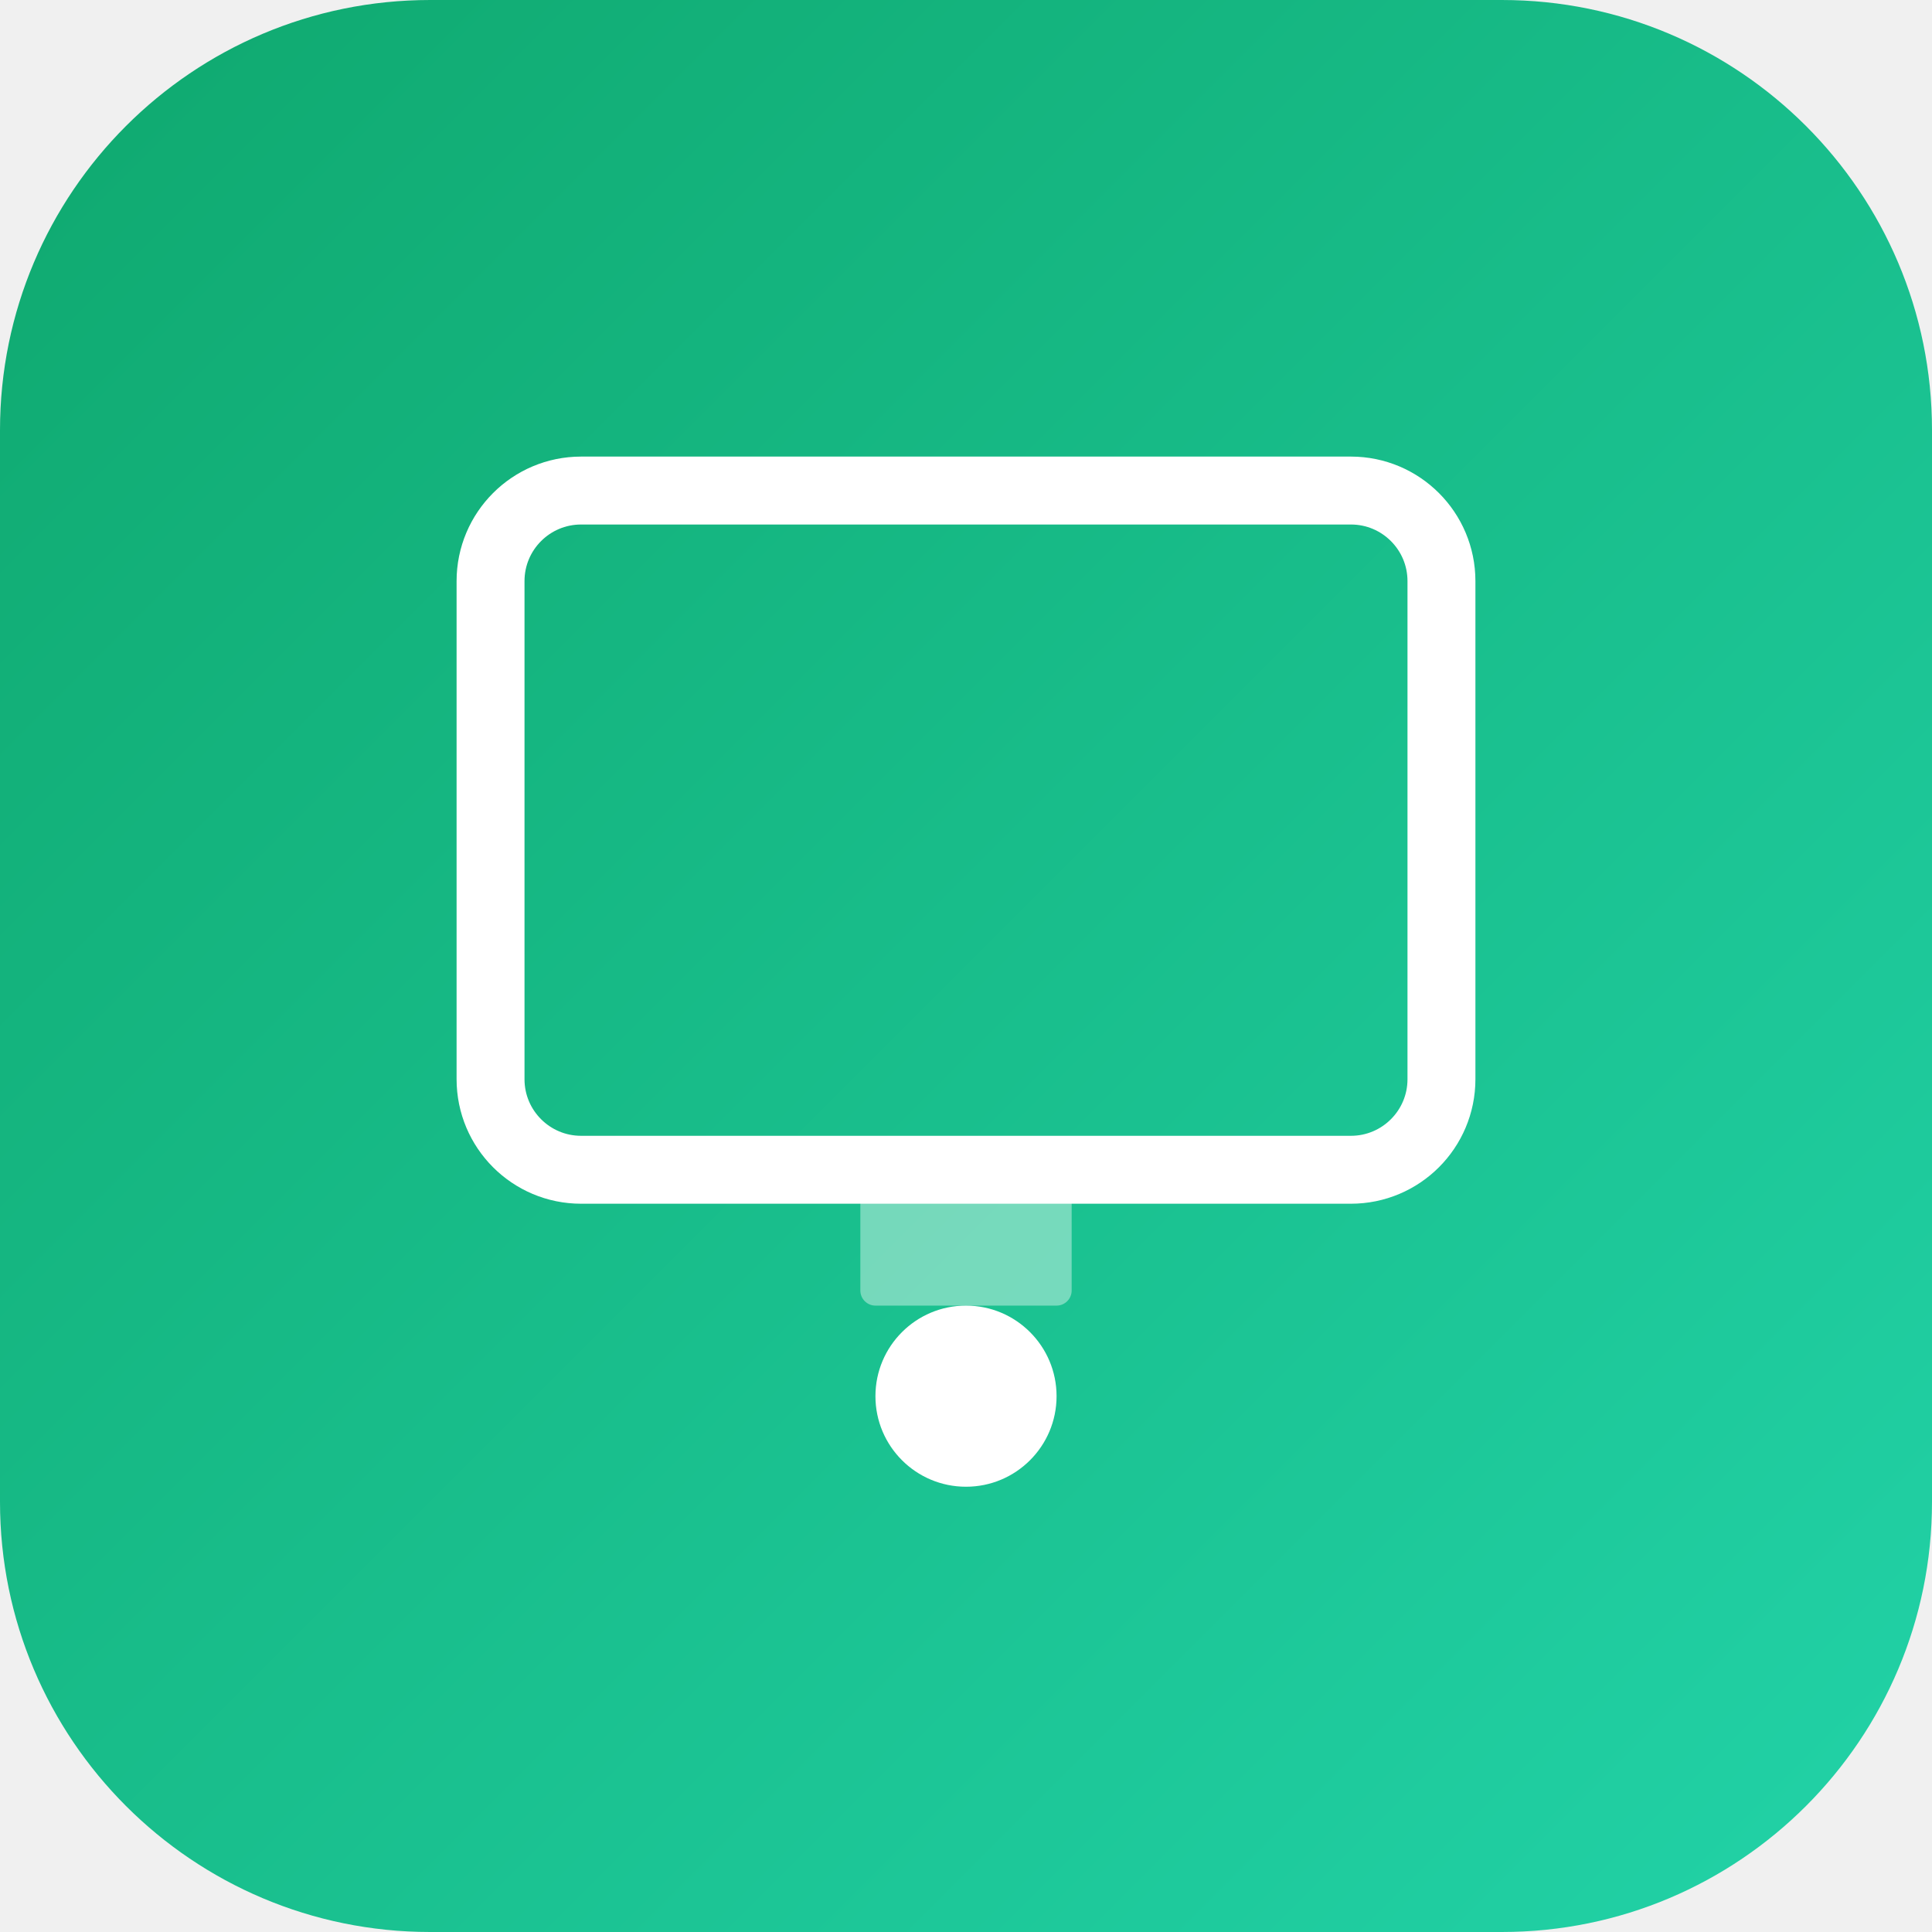
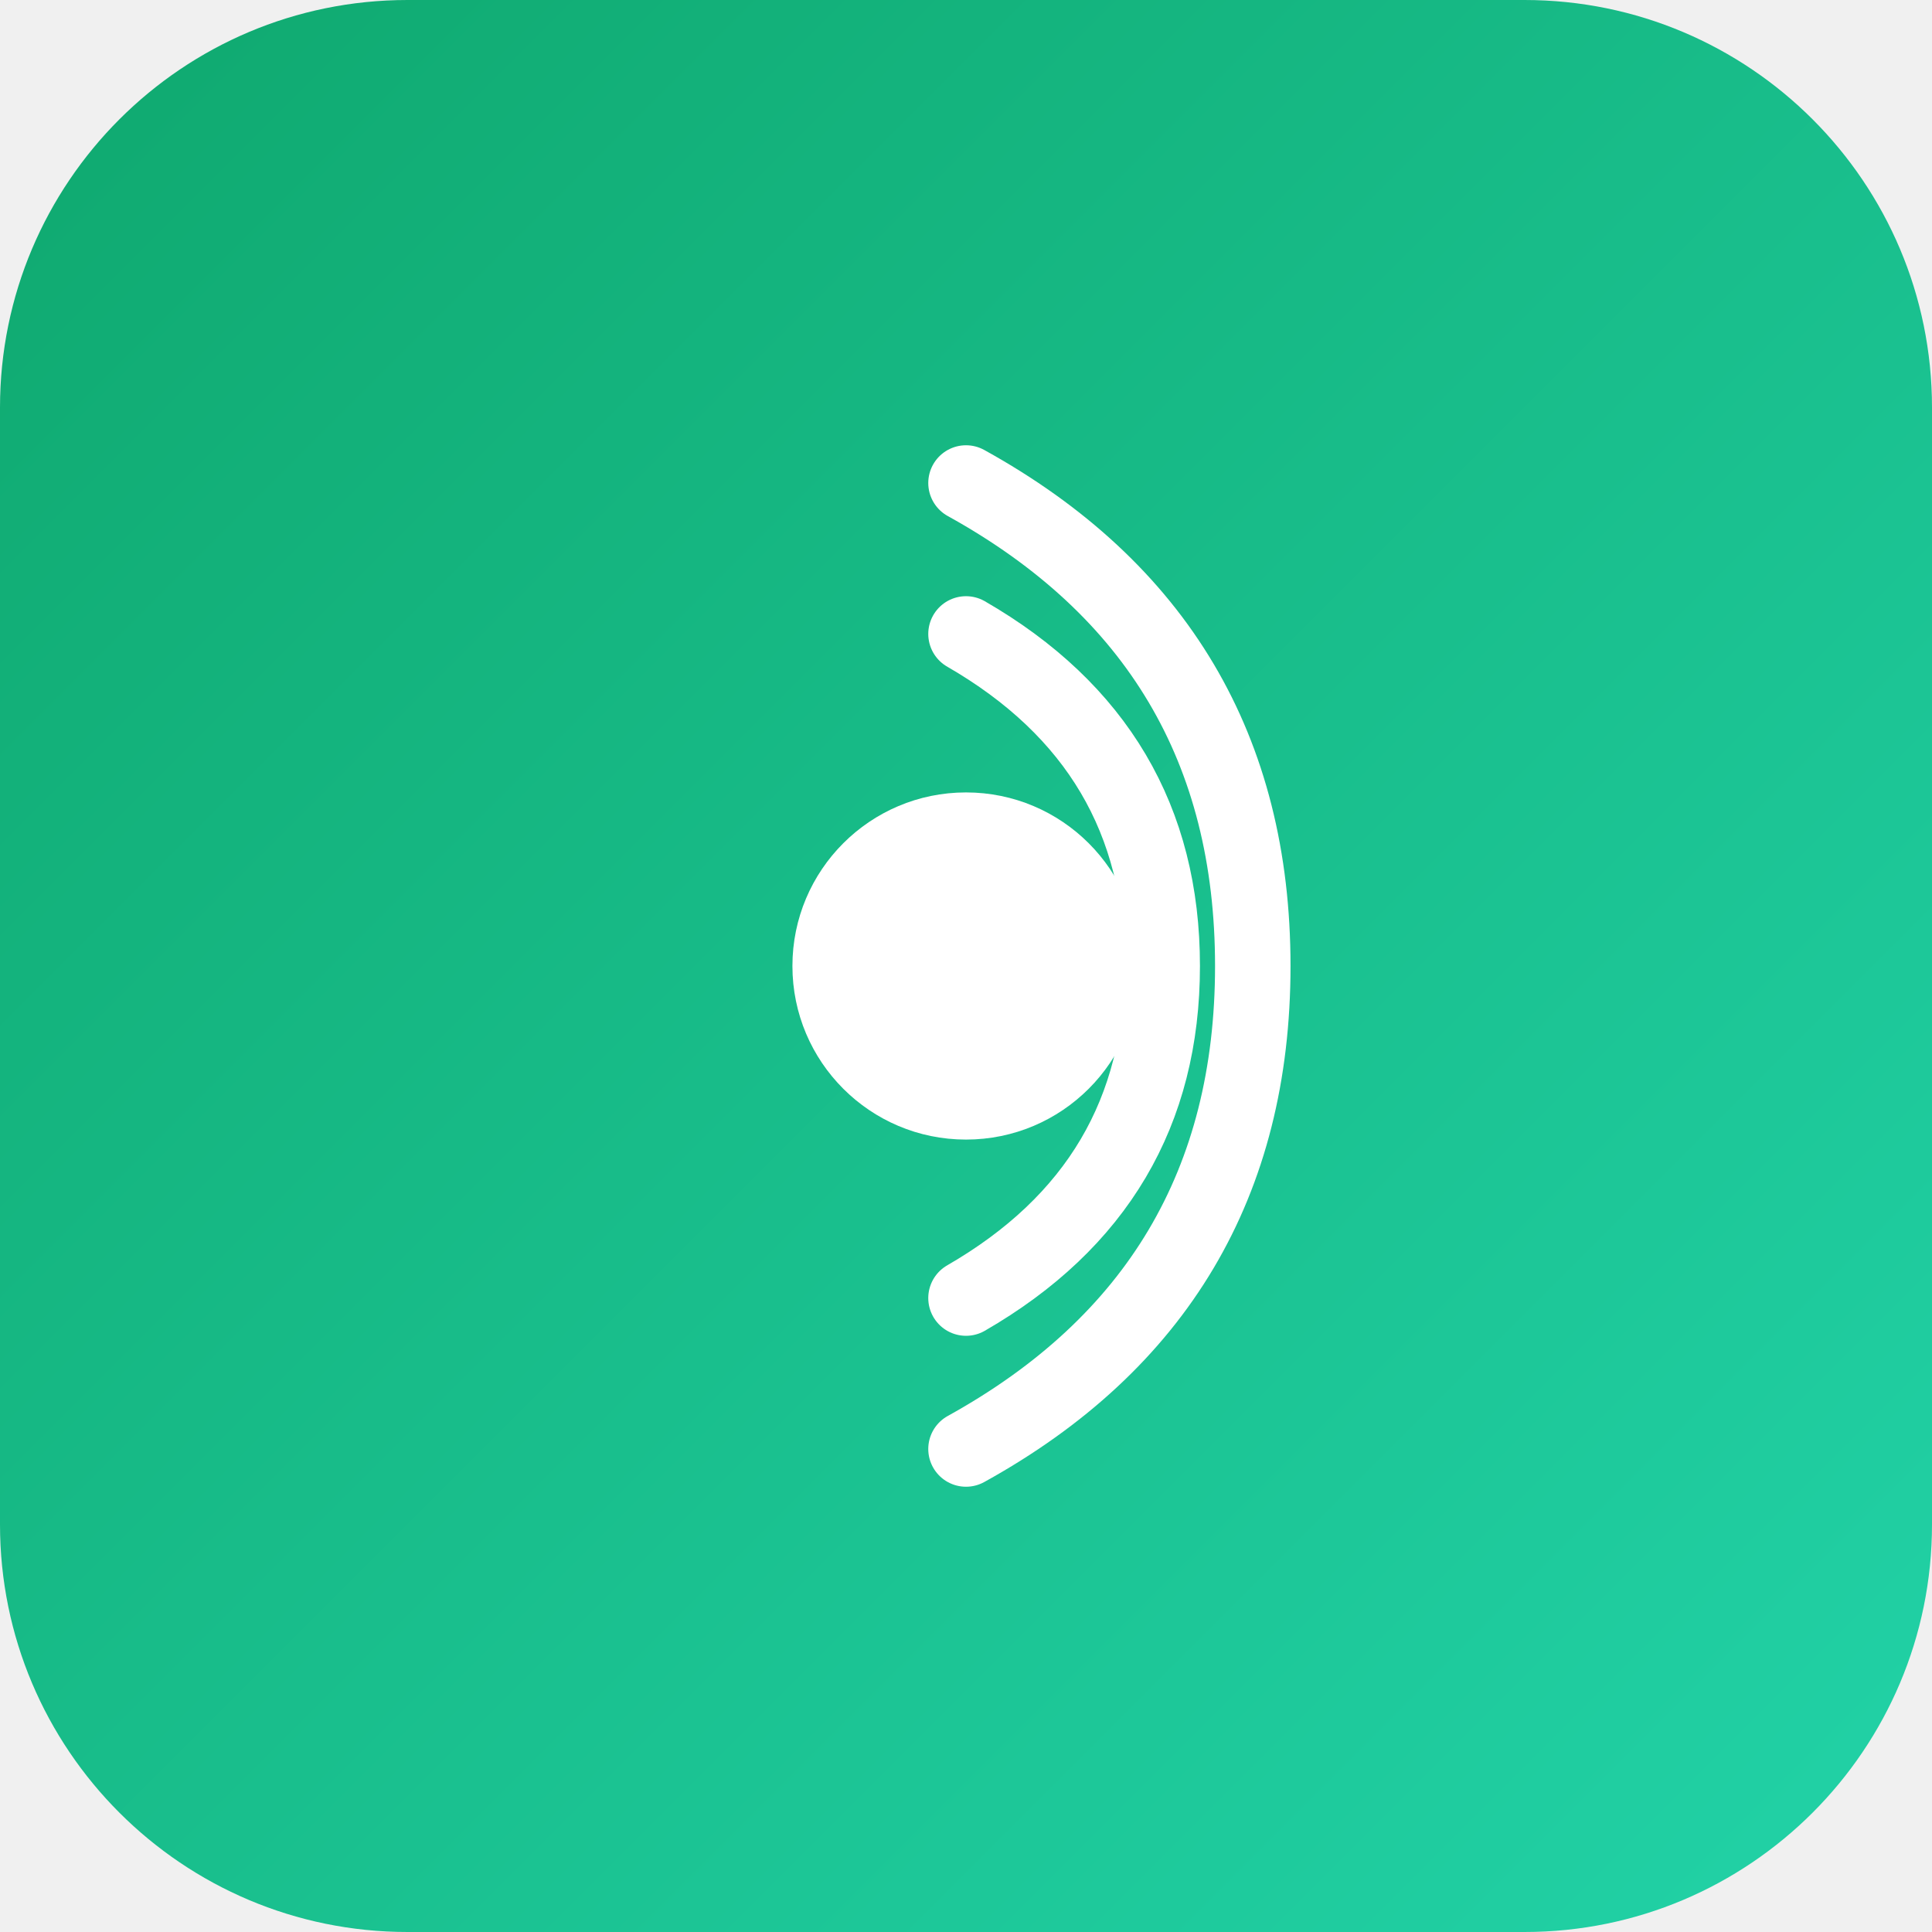
- <svg xmlns="http://www.w3.org/2000/svg" viewBox="0 0 512 512" width="512" height="512">
+ <svg xmlns="http://www.w3.org/2000/svg" width="512" height="512" viewBox="0 0 512 512">
  <defs>
    <linearGradient id="bg" x1="0%" y1="0%" x2="100%" y2="100%">
      <stop offset="0%" stop-color="#0fa86e" />
      <stop offset="100%" stop-color="#22d3a8" />
    </linearGradient>
  </defs>
-   <rect width="512" height="512" rx="114" fill="url(#bg)" />
-   <rect x="130" y="130" width="252" height="180" rx="24" fill="none" stroke="white" stroke-width="18" />
-   <circle cx="256" cy="370" r="24" fill="white" />
-   <rect x="228" y="310" width="56" height="36" rx="4" fill="white" opacity=".4" />
+   <rect width="512" height="512" rx="108" ry="108" fill="url(#bg)" />
+   <circle cx="256" cy="256" r="46" fill="white" />
+   <g fill="none" stroke="white" stroke-width="20" stroke-linecap="round">
+     <path d="M256 168 Q308 198 308 256 Q308 314 256 344" />
+     <path d="M256 128 Q332 170 332 256 Q332 342 256 384" />
+   </g>
</svg>
